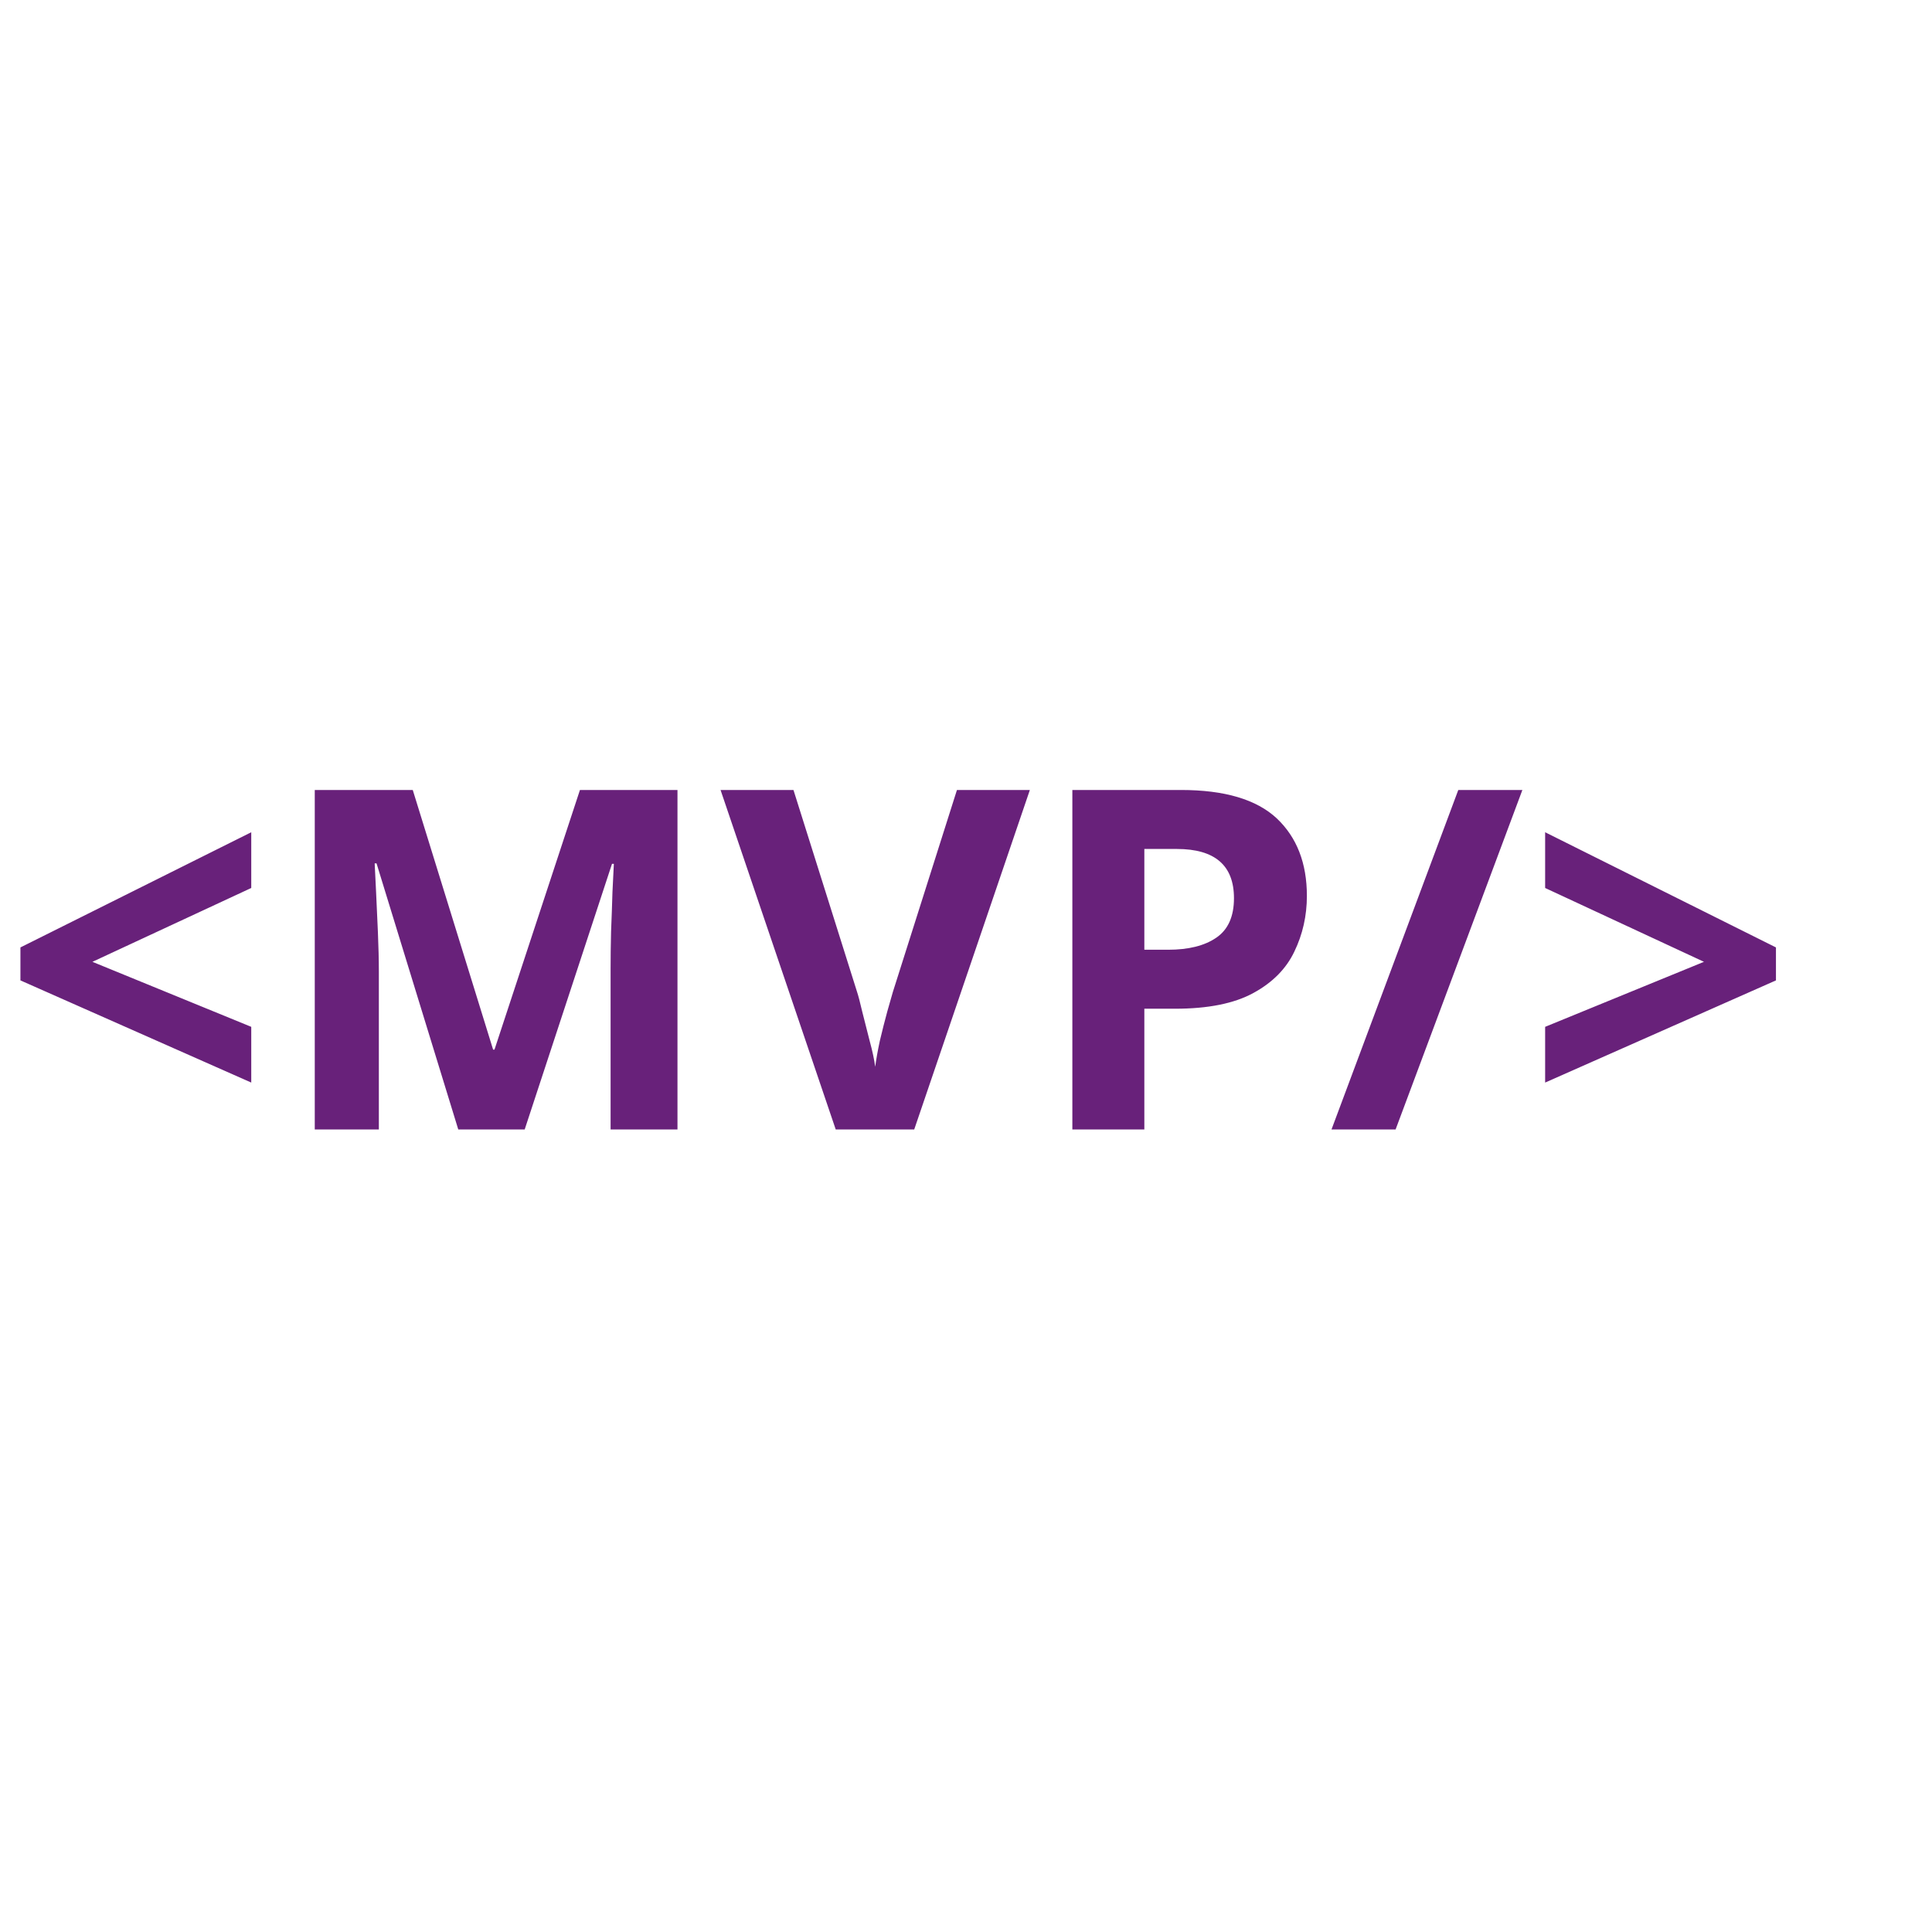
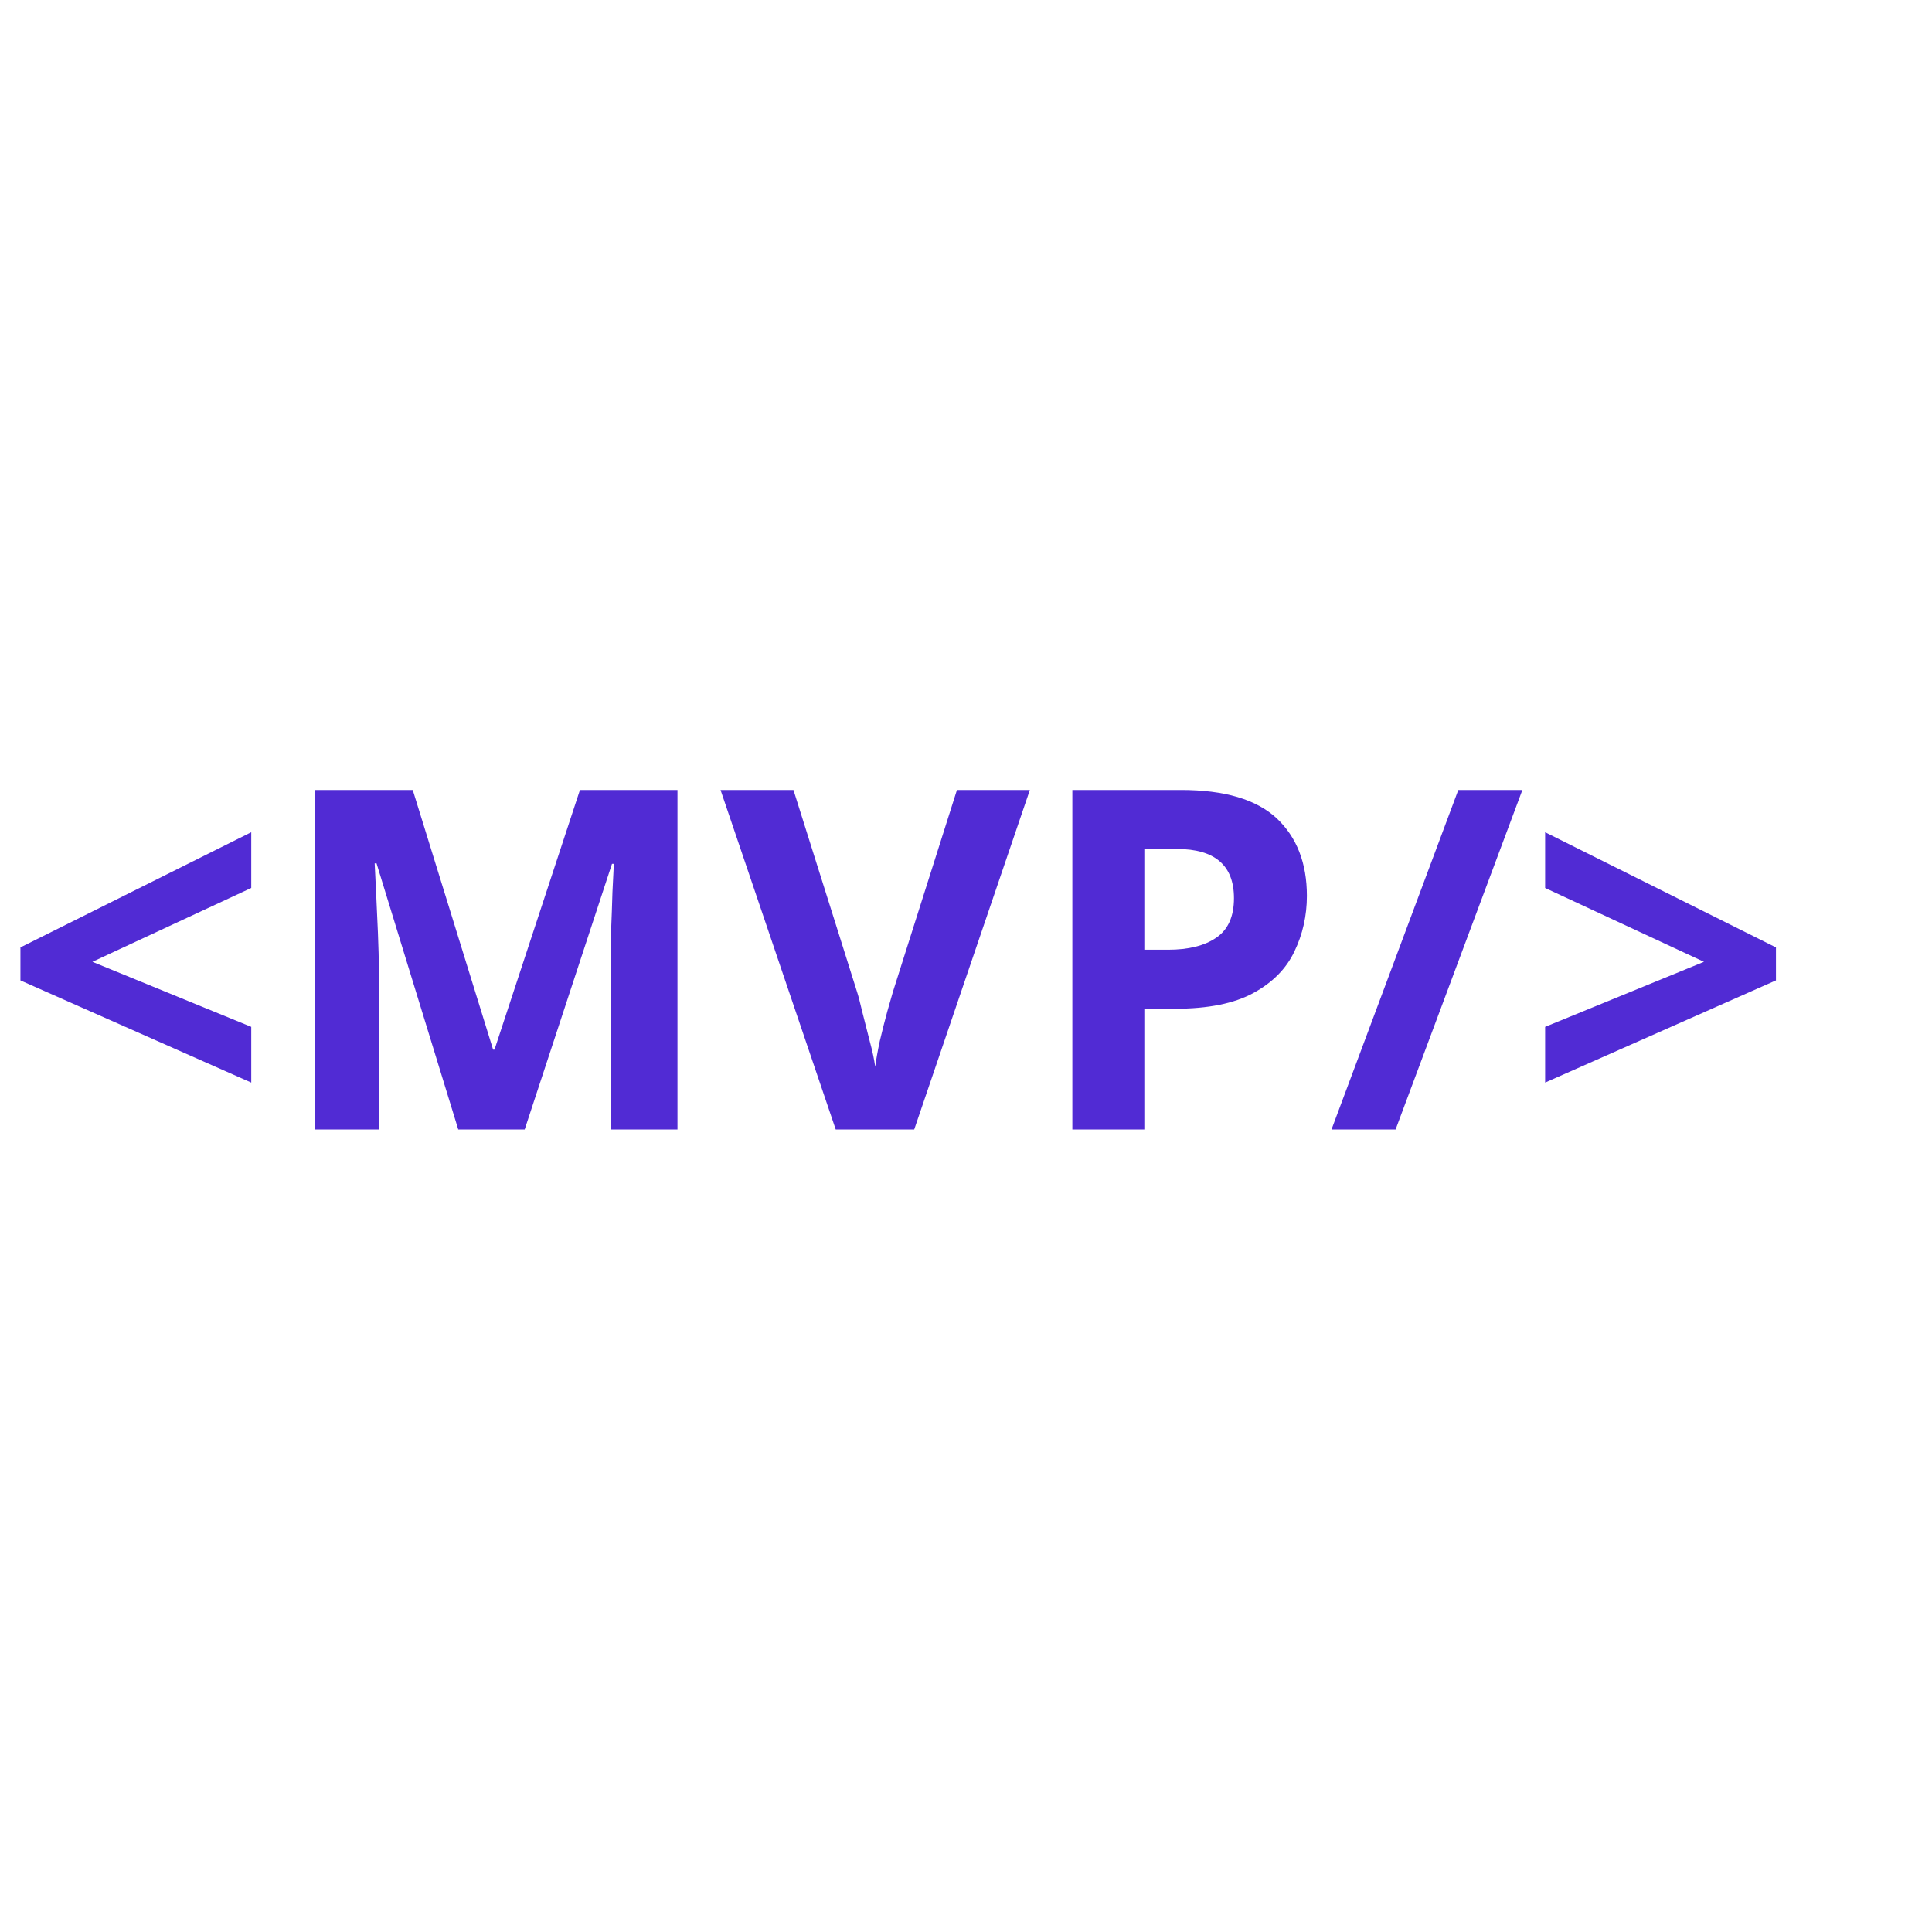
- <svg xmlns="http://www.w3.org/2000/svg" version="1.1" fill="#68217A" height="65" width="65">
+ <svg xmlns="http://www.w3.org/2000/svg" version="1.1" fill="#512BD4" height="65" width="65">
  <text x="0" y="38" font-family="Arial Black" font-size="16" font-weight="bolder">&lt;MVP/&gt;</text>
</svg>
